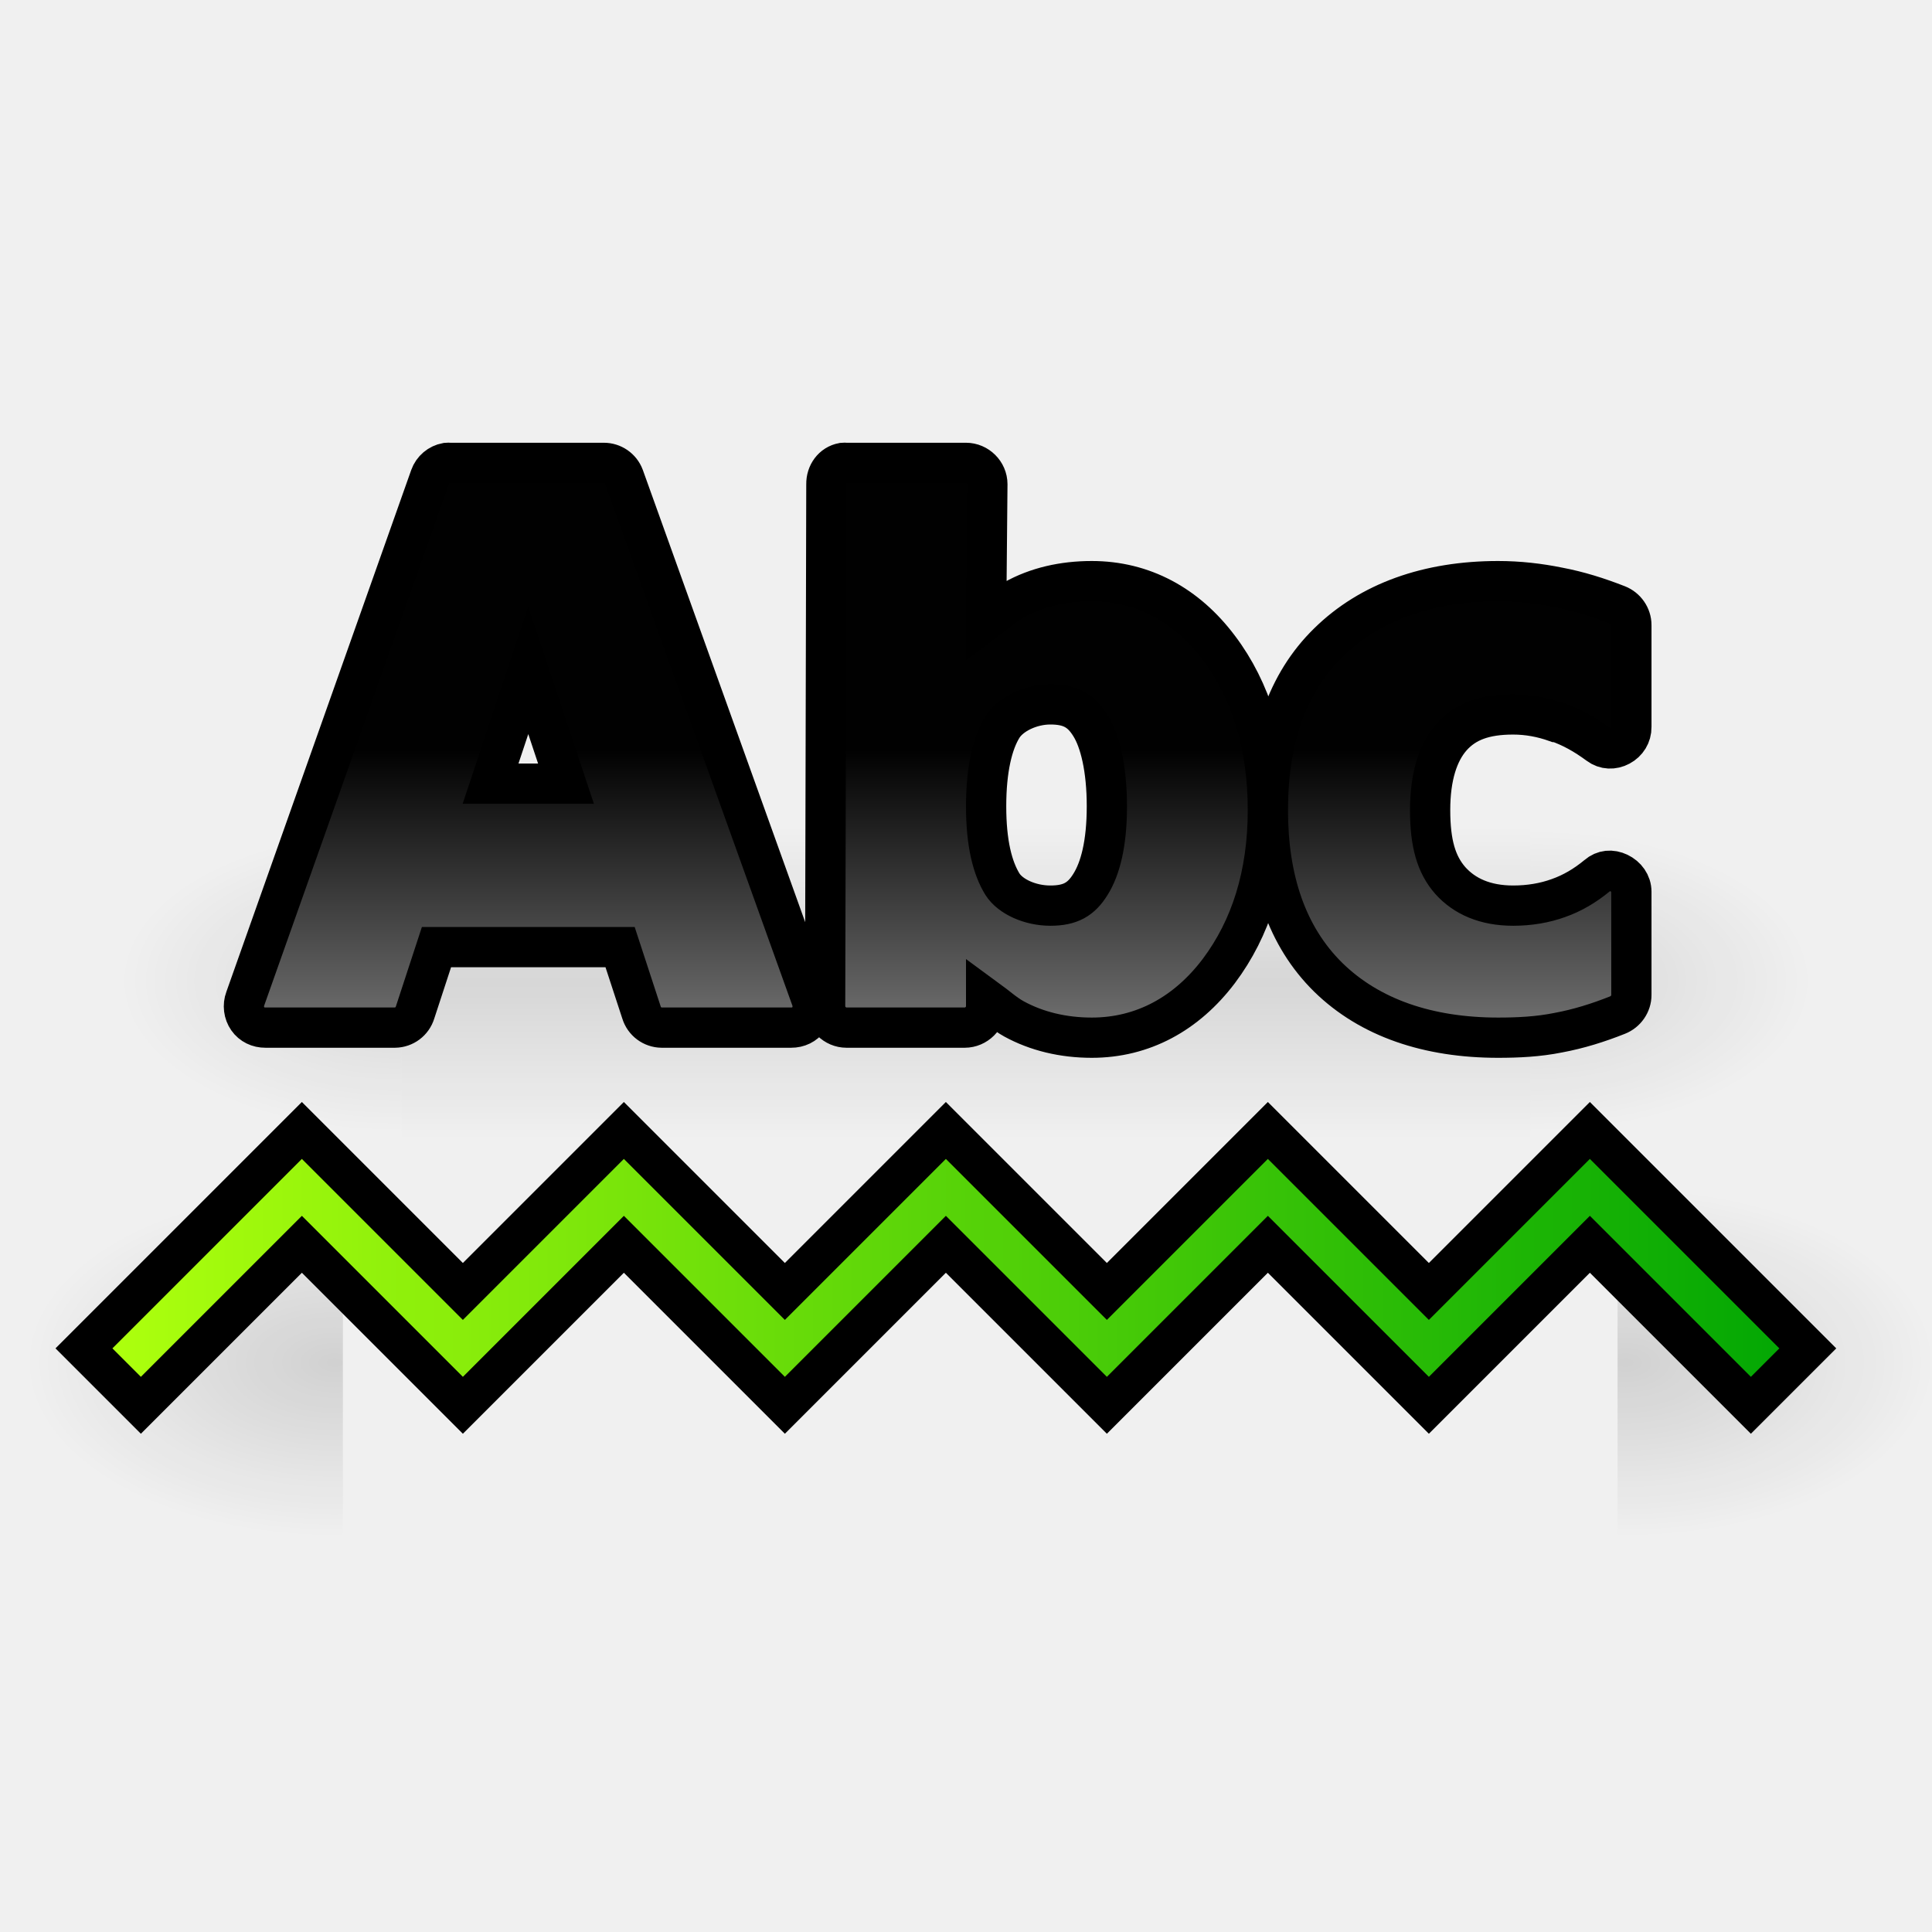
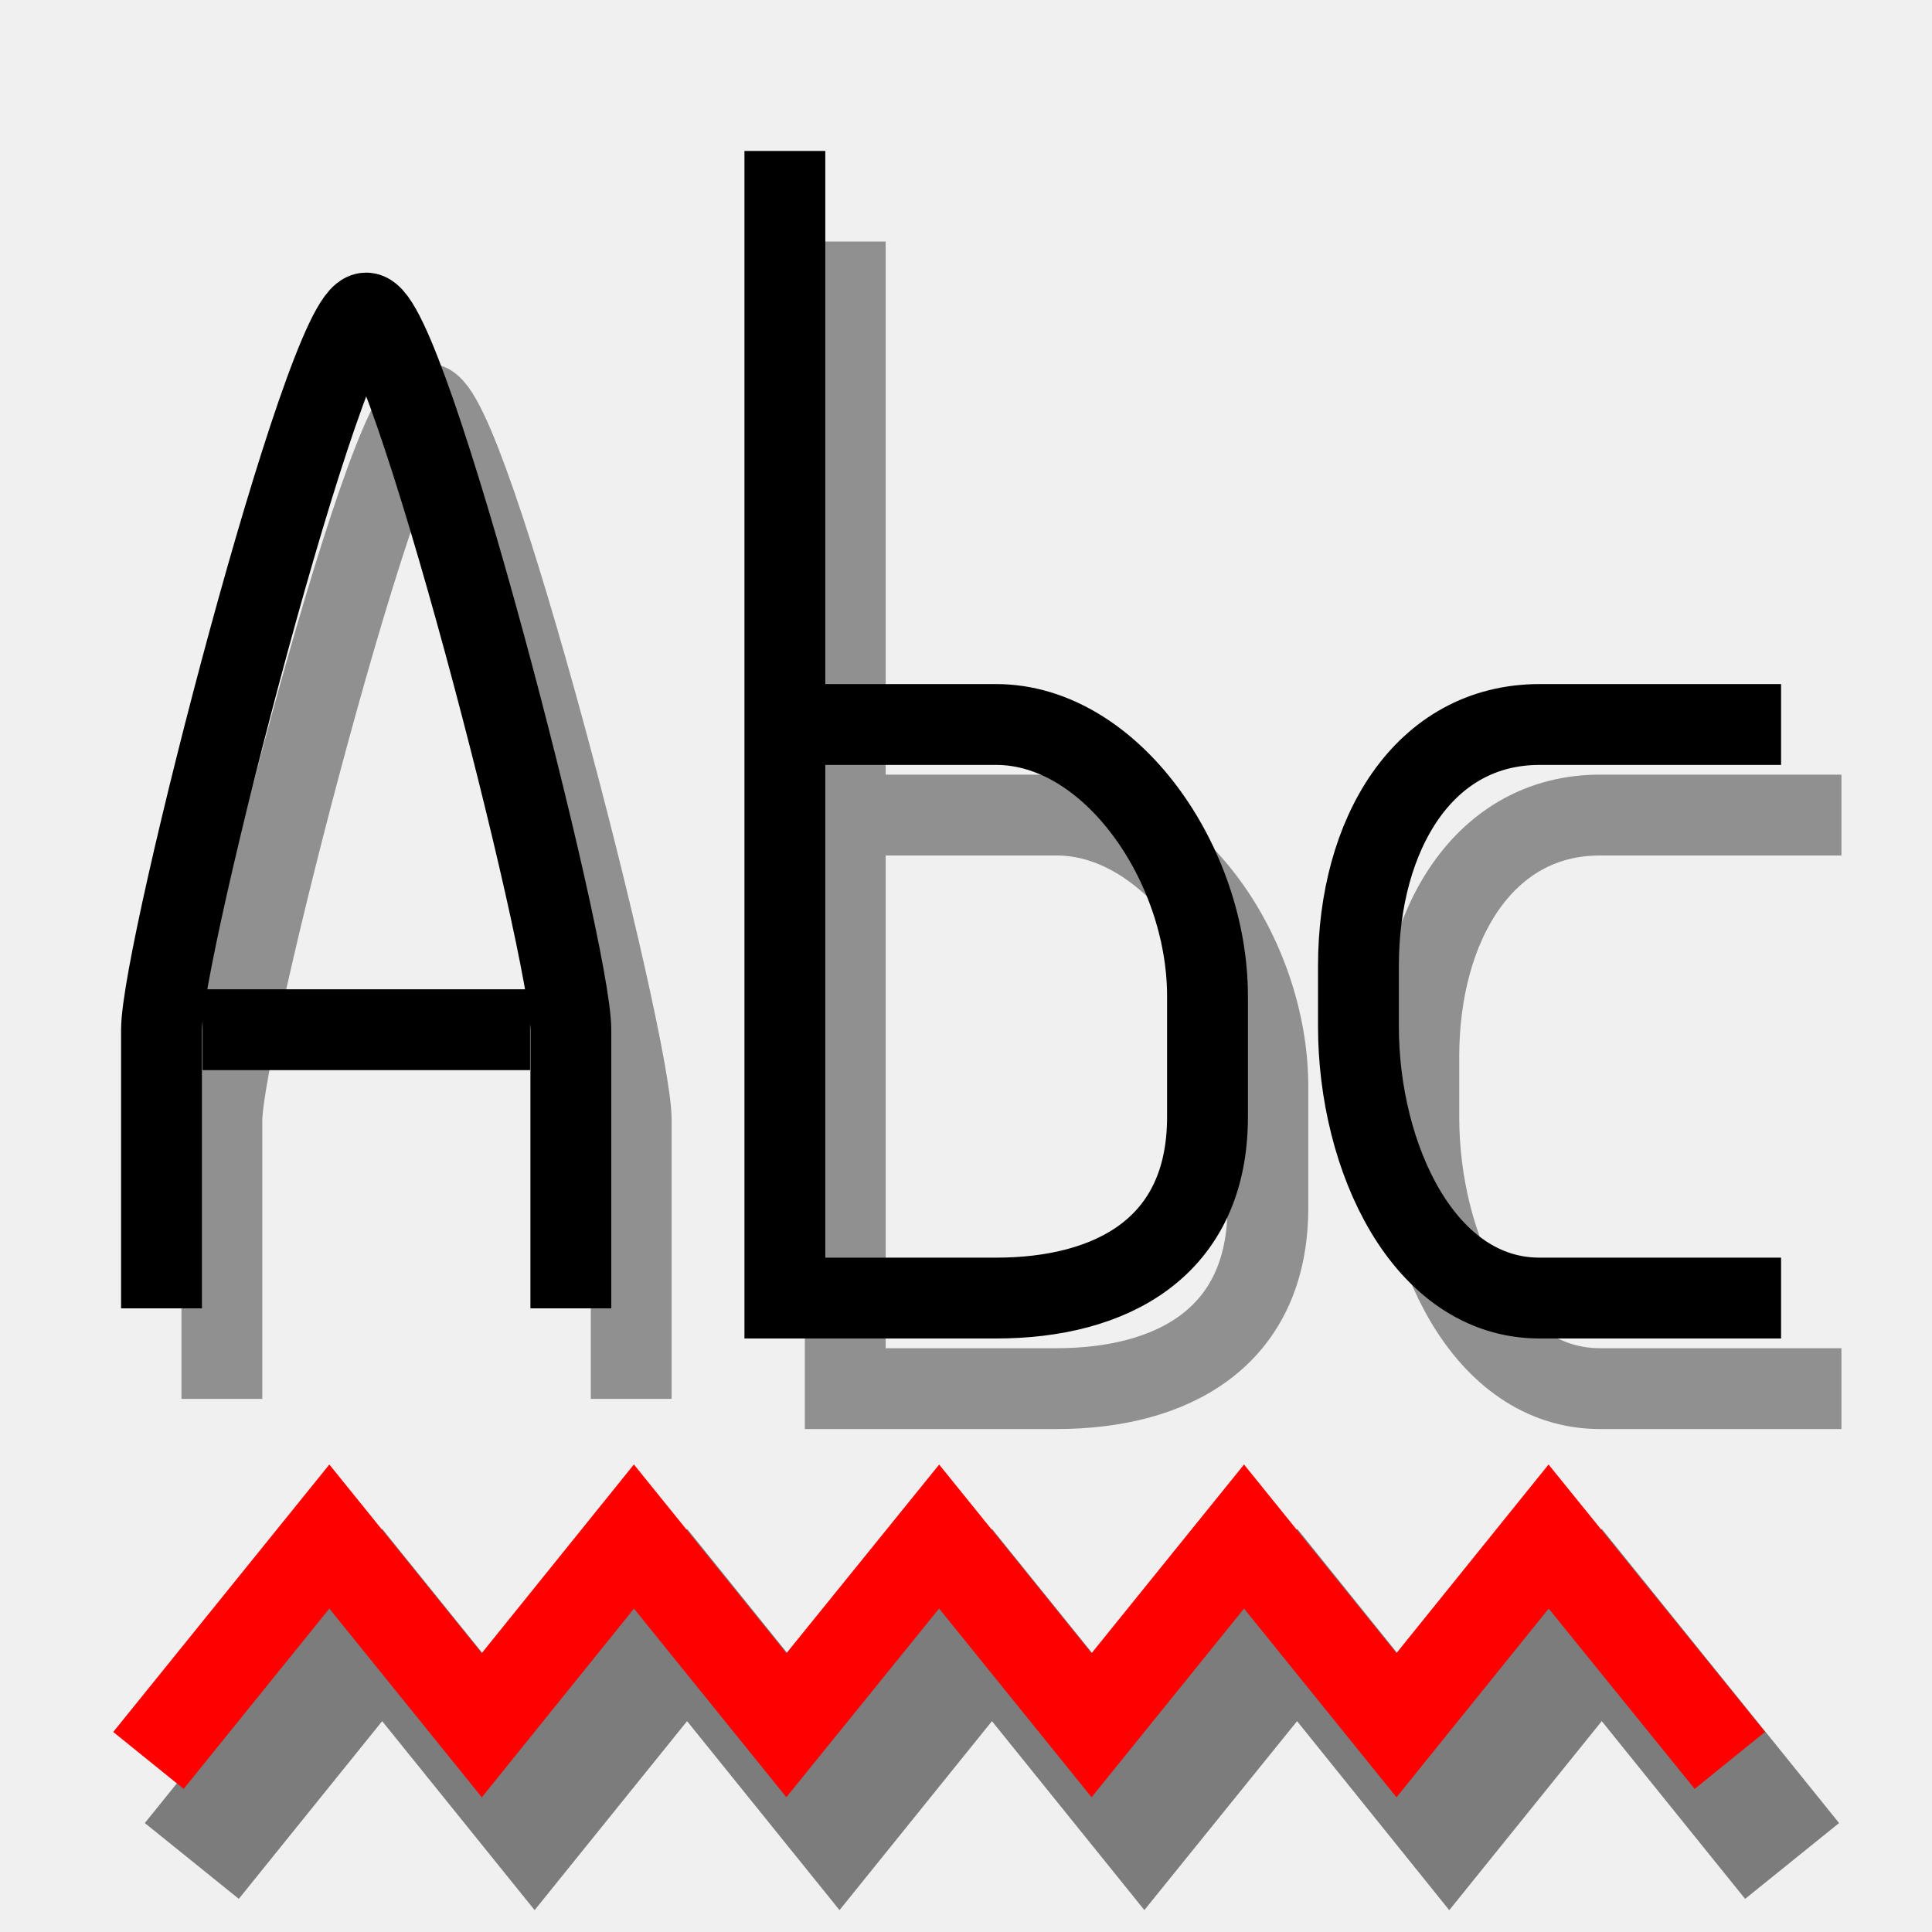
- <svg xmlns="http://www.w3.org/2000/svg" xmlns:xlink="http://www.w3.org/1999/xlink" width="48" height="48" id="svg1306" version="1.0">
-   <defs id="defs1308">
-     <linearGradient id="linearGradient5348">
-       <stop style="stop-color:#555753;stop-opacity:1;" offset="0" id="stop5350" />
-       <stop style="stop-color:#888a85;stop-opacity:1" offset="1" id="stop5352" />
-     </linearGradient>
-     <linearGradient id="linearGradient5048">
-       <stop id="stop5050" offset="0" style="stop-color:black;stop-opacity:0;" />
-       <stop style="stop-color:black;stop-opacity:1;" offset="0.5" id="stop5056" />
-       <stop id="stop5052" offset="1" style="stop-color:black;stop-opacity:0;" />
-     </linearGradient>
-     <linearGradient id="linearGradient5060">
-       <stop id="stop5062" offset="0" style="stop-color:black;stop-opacity:1;" />
-       <stop id="stop5064" offset="1" style="stop-color:black;stop-opacity:0;" />
-     </linearGradient>
-     <radialGradient xlink:href="#linearGradient5060" id="radialGradient6877" gradientUnits="userSpaceOnUse" gradientTransform="matrix(2.774389,0,0,1.969706,-1891.633,-872.8854)" cx="605.714" cy="486.648" fx="605.714" fy="486.648" r="117.143" />
-     <radialGradient xlink:href="#linearGradient5060" id="radialGradient6879" gradientUnits="userSpaceOnUse" gradientTransform="matrix(-2.774389,0,0,1.969706,112.7623,-872.8854)" cx="605.714" cy="486.648" fx="605.714" fy="486.648" r="117.143" />
-     <linearGradient xlink:href="#linearGradient5048" id="linearGradient6889" gradientUnits="userSpaceOnUse" gradientTransform="matrix(2.774389,0,0,1.969706,-1892.179,-872.8854)" x1="302.857" y1="366.648" x2="302.857" y2="609.505" />
-     <radialGradient xlink:href="#linearGradient5060" id="radialGradient6891" gradientUnits="userSpaceOnUse" gradientTransform="matrix(2.774389,0,0,1.969706,-1891.633,-872.8854)" cx="605.714" cy="486.648" fx="605.714" fy="486.648" r="117.143" />
-     <radialGradient xlink:href="#linearGradient5060" id="radialGradient6893" gradientUnits="userSpaceOnUse" gradientTransform="matrix(-2.774389,0,0,1.969706,112.7623,-872.8854)" cx="605.714" cy="486.648" fx="605.714" fy="486.648" r="117.143" />
-     <linearGradient xlink:href="#gradient2" id="linearGradient5380" gradientUnits="userSpaceOnUse" gradientTransform="matrix(0.9697988,0,0,-1,1.254293,48)" x1="17.857" y1="29.361" x2="17.857" y2="19.587" />
-     <linearGradient gradientUnits="userSpaceOnUse" y2="19" x2="45" y1="19" x1="3" id="linearGradient3243" xlink:href="#gradient2" />
-     <linearGradient gradientUnits="userSpaceOnUse" y2="26" x2="45" y1="26" x1="3" id="linearGradient3397" xlink:href="#gradient3" />
-     <linearGradient gradientUnits="userSpaceOnUse" y2="33" x2="45" y1="33" x1="3" id="linearGradient3395" xlink:href="#gradient3" />
-     <linearGradient id="linearGradient5788">
-       <stop style="stop-color:#ffffff;stop-opacity:1;" offset="0" id="stop5790" />
-       <stop style="stop-color:#ffffff;stop-opacity:0;" offset="1" id="stop5792" />
-     </linearGradient>
-     <linearGradient id="linearGradient5772">
-       <stop id="stop5774" offset="0" style="stop-color:#e2b369;stop-opacity:1" />
-       <stop id="stop5776" offset="1" style="stop-color:#c79b55;stop-opacity:1" />
-     </linearGradient>
-     <linearGradient id="linearGradient5586">
-       <stop style="stop-color:#bfbcb3;stop-opacity:1;" offset="0" id="stop5588" />
-       <stop style="stop-color:#9c988a;stop-opacity:1;" offset="1" id="stop5590" />
-     </linearGradient>
-     <linearGradient xlink:href="#linearGradient5586" id="linearGradient5592" x1="24.635" y1="7.203" x2="24.635" y2="12.381" gradientUnits="userSpaceOnUse" />
-     <linearGradient xlink:href="#linearGradient5788" id="linearGradient5794" x1="24.5" y1="-38.5" x2="24.5" y2="-1.625" gradientUnits="userSpaceOnUse" />
-     <linearGradient id="linearGradient6732">
-       <stop style="stop-color:#ffffff;stop-opacity:1;" offset="0" id="stop6734" />
-       <stop style="stop-color:#dddddd;stop-opacity:1;" offset="1" id="stop6736" />
-     </linearGradient>
-     <linearGradient xlink:href="#gradient3" id="linearGradient3272" x1="89" y1="24.622" x2="105" y2="24.622" gradientUnits="userSpaceOnUse" />
-     <linearGradient xlink:href="#gradient3" id="linearGradient3280" x1="89" y1="28.622" x2="105" y2="28.622" gradientUnits="userSpaceOnUse" />
-     <linearGradient gradientUnits="userSpaceOnUse" y2="41" x2="-14" y1="41" x1="-58" id="linearGradient3257" xlink:href="#gradient0" />
-     <linearGradient id="linearGradient2790">
-       <stop id="stop2792" offset="0" style="stop-color:#edd400;stop-opacity:1" />
-       <stop id="stop2794" offset="1" style="stop-color:#fce94f;stop-opacity:1" />
-     </linearGradient>
-     <linearGradient id="linearGradient5132">
-       <stop style="stop-color:white;stop-opacity:1;" offset="0" id="stop5134" />
-       <stop style="stop-color:white;stop-opacity:0;" offset="1" id="stop5136" />
-     </linearGradient>
-     <linearGradient xlink:href="#linearGradient5132" id="linearGradient2786" gradientUnits="userSpaceOnUse" x1="21.677" y1="29.705" x2="18.072" y2="55.692" />
-     <linearGradient gradientUnits="userSpaceOnUse" y2="52.258" x2="30.695" y1="47.019" x1="30.695" id="linearGradient3170" xlink:href="#gradient0" gradientTransform="translate(-25.19528,-0.6754293)" />
-     <radialGradient r="21" fy="5.711" fx="10.125" cy="5.711" cx="10.125" gradientTransform="matrix(1.952526,0,0,1.487639,-9.644327,0.3791864)" gradientUnits="userSpaceOnUse" id="radialGradient8201" xlink:href="#gradient3" />
-     <radialGradient r="21" fy="5.711" fx="10.125" cy="5.711" cx="10.125" gradientTransform="matrix(1.636905,0,0,1.247166,-6.448661,1.752515)" gradientUnits="userSpaceOnUse" id="radialGradient8199" xlink:href="#gradient2" />
-     <radialGradient r="21" fy="5.711" fx="10.125" cy="5.711" cx="10.125" gradientTransform="matrix(1.636905,0,0,1.247166,-6.448661,1.752515)" gradientUnits="userSpaceOnUse" id="radialGradient8197" xlink:href="#linearGradient4790" />
-     <linearGradient id="linearGradient4790">
-       <stop id="stop4792" offset="0" style="stop-color:#888a85;stop-opacity:1" />
-       <stop id="stop4794" offset="1" style="stop-color:#555753;stop-opacity:1" />
-     </linearGradient>
-     <linearGradient gradientUnits="userSpaceOnUse" y2="25.266" x2="52.123" y1="25.266" x1="8.688" id="linearGradient3247" xlink:href="#gradient0" />
-     <linearGradient gradientUnits="userSpaceOnUse" y2="25.266" x2="52.123" y1="25.266" x1="8.688" id="linearGradient3239" xlink:href="#gradient0" />
-     <linearGradient xlink:href="#gradient0" id="linearGradient3186" x1="51.021" y1="9.663" x2="51.021" y2="50.079" gradientUnits="userSpaceOnUse" gradientTransform="translate(-61.78755,0)" />
-     <linearGradient y2="27.721" x2="45.199" y1="20.541" x1="5.893" gradientUnits="userSpaceOnUse" id="linearGradient3223" xlink:href="#linearGradient3207" />
-     <linearGradient y2="19.776" x2="11.881" y1="37.904" x1="49.412" gradientUnits="userSpaceOnUse" id="linearGradient3217" xlink:href="#linearGradient8152" />
-     <linearGradient y2="19.776" x2="11.881" y1="37.904" x1="49.412" gradientUnits="userSpaceOnUse" id="linearGradient3211" xlink:href="#linearGradient8152" />
-     <linearGradient gradientUnits="userSpaceOnUse" y2="25.266" x2="52.123" y1="25.266" x1="8.688" id="linearGradient5341" xlink:href="#linearGradient5335" />
-     <linearGradient y2="20.334" x2="10.969" y1="28.05" x1="61.573" gradientUnits="userSpaceOnUse" id="linearGradient8180" xlink:href="#linearGradient5313" />
-     <linearGradient y2="27.721" x2="45.199" y1="20.541" x1="5.893" gradientUnits="userSpaceOnUse" id="linearGradient8178" xlink:href="#linearGradient3207" />
-     <linearGradient y2="19.776" x2="11.881" y1="37.904" x1="49.412" gradientUnits="userSpaceOnUse" id="linearGradient8174" xlink:href="#linearGradient8152" />
-     <linearGradient gradientUnits="userSpaceOnUse" y2="19.776" x2="11.881" y1="37.904" x1="49.412" id="linearGradient8158" xlink:href="#linearGradient8152" />
-     <radialGradient r="15.645" fy="36.421" fx="24.837" cy="36.421" cx="24.837" gradientTransform="matrix(1,0,0,0.536723,0,16.87306)" gradientUnits="userSpaceOnUse" id="radialGradient1503" xlink:href="#linearGradient8662" />
-     <linearGradient id="linearGradient8662">
-       <stop id="stop8664" offset="0" style="stop-color:#000000;stop-opacity:1;" />
-       <stop id="stop8666" offset="1" style="stop-color:#000000;stop-opacity:0;" />
-     </linearGradient>
-     <linearGradient id="linearGradient2831">
-       <stop id="stop2833" offset="0" style="stop-color:#3465a4;stop-opacity:1;" />
-       <stop style="stop-color:#5b86be;stop-opacity:1;" offset="0.333" id="stop2855" />
-       <stop id="stop2835" offset="1" style="stop-color:#83a8d8;stop-opacity:0;" />
-     </linearGradient>
-     <linearGradient id="linearGradient3207">
-       <stop id="stop3209" offset="0" style="stop-color:#eeeeec;stop-opacity:0.471;" />
-       <stop id="stop3211" offset="1" style="stop-color:#eeeeec;stop-opacity:0;" />
-     </linearGradient>
-     <linearGradient id="linearGradient8152">
-       <stop id="stop8154" offset="0" style="stop-color:#3465a4;stop-opacity:1;" />
-       <stop style="stop-color:#4f7eba;stop-opacity:1;" offset="0.5" id="stop3174" />
-       <stop id="stop8156" offset="1" style="stop-color:#729fcf;stop-opacity:1;" />
-     </linearGradient>
-     <linearGradient id="linearGradient5313">
-       <stop style="stop-color:#99b8df;stop-opacity:1" offset="0" id="stop5315" />
-       <stop id="stop5333" offset="0.237" style="stop-color:#3969a8;stop-opacity:1;" />
-       <stop id="stop5317" offset="0.547" style="stop-color:#4f7eba;stop-opacity:1;" />
-       <stop style="stop-color:#96b6d7;stop-opacity:1" offset="0.746" id="stop5321" />
-       <stop id="stop5331" offset="0.873" style="stop-color:#a0bddc;stop-opacity:1" />
-       <stop style="stop-color:#729fcf;stop-opacity:1;" offset="1" id="stop5319" />
-     </linearGradient>
-     <linearGradient id="linearGradient5335">
-       <stop id="stop5337" offset="0" style="stop-color:#ffffff;stop-opacity:1;" />
-       <stop id="stop5339" offset="1" style="stop-color:#ffffff;stop-opacity:0;" />
-     </linearGradient>
-     <linearGradient xlink:href="#linearGradient3478" id="linearGradient3496" x1="3" y1="31.5" x2="44" y2="31.5" gradientUnits="userSpaceOnUse" />
-   </defs>
-   <g id="layer1">
-     <g style="opacity:0.272;display:inline" id="g6881" transform="matrix(2.0931486e-2,0,0,1.6199274e-2,42.61721,22.98073)">
-       <rect y="-150.697" x="-1559.252" height="478.357" width="1339.633" id="rect6883" style="opacity:0.392;color:#000000;fill:url(#linearGradient6889);fill-opacity:1;fill-rule:nonzero;stroke:none;stroke-width:1;stroke-linecap:round;stroke-linejoin:miter;marker:none;marker-start:none;marker-mid:none;marker-end:none;stroke-miterlimit:4;stroke-dasharray:none;stroke-dashoffset:0;stroke-opacity:1;visibility:visible;display:inline;overflow:visible" />
-       <path id="path6885" d="M -219.619,-150.68 C -219.619,-150.68 -219.619,327.65 -219.619,327.65 C -76.745,328.551 125.781,220.481 125.781,88.454 C 125.781,-43.572 -33.655,-150.68 -219.619,-150.68 z " style="opacity:0.402;color:#000000;fill:url(#radialGradient6891);fill-opacity:1;fill-rule:nonzero;stroke:none;stroke-width:1;stroke-linecap:round;stroke-linejoin:miter;marker:none;marker-start:none;marker-mid:none;marker-end:none;stroke-miterlimit:4;stroke-dasharray:none;stroke-dashoffset:0;stroke-opacity:1;visibility:visible;display:inline;overflow:visible" />
-       <path style="opacity:0.402;color:#000000;fill:url(#radialGradient6893);fill-opacity:1;fill-rule:nonzero;stroke:none;stroke-width:1;stroke-linecap:round;stroke-linejoin:miter;marker:none;marker-start:none;marker-mid:none;marker-end:none;stroke-miterlimit:4;stroke-dasharray:none;stroke-dashoffset:0;stroke-opacity:1;visibility:visible;display:inline;overflow:visible" d="M -1559.252,-150.68 C -1559.252,-150.68 -1559.252,327.65 -1559.252,327.65 C -1702.127,328.551 -1904.652,220.481 -1904.652,88.454 C -1904.652,-43.572 -1745.216,-150.68 -1559.252,-150.68 z " id="path6887" />
-     </g>
-     <path style="font-size:17.501px;font-style:normal;font-weight:bold;fill:url(#linearGradient5380);fill-opacity:1.0;stroke:#000000;stroke-width:1px;stroke-linecap:butt;stroke-linejoin:miter;stroke-opacity:1;font-family:Bitstream Vera Sans" d="M 11.094,11.5 C 10.907,11.534 10.752,11.665 10.688,11.844 L 6.094,24.812 C 6.032,24.976 6.056,25.169 6.156,25.312 C 6.256,25.456 6.419,25.532 6.594,25.531 L 9.812,25.531 C 10.043,25.528 10.245,25.376 10.312,25.156 L 10.844,23.531 L 15.406,23.531 L 15.938,25.156 C 16.005,25.376 16.207,25.528 16.438,25.531 L 19.656,25.531 C 19.831,25.532 19.994,25.456 20.094,25.312 C 20.194,25.169 20.218,24.976 20.156,24.812 L 15.5,11.844 C 15.422,11.636 15.222,11.499 15,11.5 L 11.188,11.5 C 11.156,11.497 11.125,11.497 11.094,11.5 z M 20.938,11.5 C 20.688,11.546 20.527,11.771 20.531,12.031 L 20.5,25 C 20.5,25.293 20.745,25.531 21.031,25.531 L 23.969,25.531 C 24.255,25.531 24.5,25.293 24.5,25 L 24.5,24.812 C 24.767,25.007 24.959,25.185 25.188,25.312 C 25.754,25.623 26.416,25.781 27.125,25.781 C 28.393,25.781 29.479,25.186 30.281,24.125 C 31.08,23.062 31.5,21.724 31.5,20.125 C 31.5,18.526 31.085,17.157 30.281,16.094 C 29.479,15.026 28.392,14.438 27.125,14.438 C 26.419,14.438 25.758,14.586 25.188,14.906 C 24.955,15.034 24.759,15.211 24.5,15.406 L 24.531,12.031 C 24.531,11.738 24.286,11.5 24,11.5 L 21.031,11.5 C 21.001,11.497 20.968,11.497 20.938,11.5 z M 37.219,14.438 C 35.487,14.438 34.033,14.952 33,15.969 C 31.961,16.984 31.5,18.412 31.5,20.125 C 31.5,21.838 31.964,23.261 33,24.281 C 34.037,25.295 35.492,25.781 37.219,25.781 C 37.711,25.781 38.213,25.758 38.719,25.656 C 39.223,25.562 39.705,25.411 40.188,25.219 C 40.389,25.14 40.532,24.941 40.531,24.719 L 40.531,22.156 C 40.532,21.949 40.401,21.775 40.219,21.688 C 40.036,21.6 39.841,21.616 39.688,21.75 C 39.377,22.007 39.064,22.19 38.719,22.312 C 38.374,22.437 37.994,22.5 37.594,22.5 C 36.896,22.5 36.383,22.268 36.031,21.875 C 35.683,21.477 35.531,20.953 35.531,20.125 C 35.531,19.297 35.725,18.694 36.062,18.312 C 36.406,17.925 36.881,17.75 37.594,17.75 C 37.959,17.75 38.312,17.816 38.656,17.938 C 38.666,17.938 38.677,17.938 38.688,17.938 C 39.046,18.063 39.366,18.24 39.719,18.5 C 39.877,18.618 40.077,18.624 40.25,18.531 C 40.423,18.439 40.534,18.264 40.531,18.062 L 40.531,15.531 C 40.532,15.309 40.389,15.11 40.188,15.031 C 39.701,14.84 39.217,14.688 38.719,14.594 C 38.239,14.496 37.738,14.438 37.219,14.438 z M 13.125,16.656 L 14.062,19.469 L 12.188,19.469 L 13.125,16.656 z M 26.094,17.5 C 26.592,17.5 26.861,17.653 27.094,18.031 C 27.329,18.406 27.5,19.096 27.5,20.031 C 27.5,20.967 27.334,21.585 27.094,21.969 C 26.861,22.347 26.592,22.5 26.094,22.5 C 25.596,22.5 25.104,22.279 24.906,21.969 C 24.655,21.562 24.5,20.947 24.5,20.031 C 24.5,19.115 24.658,18.458 24.906,18.062 C 25.109,17.74 25.609,17.5 26.094,17.5 z " id="path6355" />
-     <g style="opacity:0.328;display:inline" id="g6055" transform="matrix(2.3640267e-2,0,0,1.8812385e-2,45.38005,32.24063)">
-       <path id="path6059" d="M -219.619,-150.68 C -219.619,-150.68 -219.619,327.65 -219.619,327.65 C -76.745,328.551 125.781,220.481 125.781,88.454 C 125.781,-43.572 -33.655,-150.68 -219.619,-150.68 z " style="opacity:0.402;color:#000000;fill:url(#radialGradient6877);fill-opacity:1;fill-rule:nonzero;stroke:none;stroke-width:1;stroke-linecap:round;stroke-linejoin:miter;marker:none;marker-start:none;marker-mid:none;marker-end:none;stroke-miterlimit:4;stroke-dasharray:none;stroke-dashoffset:0;stroke-opacity:1;visibility:visible;display:inline;overflow:visible" />
-       <path style="opacity:0.402;color:#000000;fill:url(#radialGradient6879);fill-opacity:1;fill-rule:nonzero;stroke:none;stroke-width:1;stroke-linecap:round;stroke-linejoin:miter;marker:none;marker-start:none;marker-mid:none;marker-end:none;stroke-miterlimit:4;stroke-dasharray:none;stroke-dashoffset:0;stroke-opacity:1;visibility:visible;display:inline;overflow:visible" d="M -1559.252,-150.68 C -1559.252,-150.68 -1559.252,327.65 -1559.252,327.65 C -1702.127,328.551 -1904.652,220.481 -1904.652,88.454 C -1904.652,-43.572 -1745.216,-150.68 -1559.252,-150.68 z " id="path6061" />
-     </g>
-     <path style="fill:none;fill-rule:evenodd;stroke:#000000;stroke-width:3;stroke-linecap:square;stroke-linejoin:miter;stroke-miterlimit:4;stroke-dasharray:none;stroke-opacity:1" d="M 3.5,33.5 L 7.5,29.5 L 11.5,33.5 L 15.5,29.5 L 19.5,33.5 L 23.5,29.5 L 27.5,33.5 L 31.5,29.5 L 35.5,33.5 L 39.5,29.5 L 43.5,33.5" id="path6341" />
-     <path style="fill:none;fill-rule:evenodd;stroke:url(#linearGradient3496);stroke-width:1px;stroke-linecap:square;stroke-linejoin:miter;stroke-opacity:1" d="M 3.5,33.5 L 7.5,29.5 L 11.5,33.5 L 15.5,29.5 L 19.5,33.5 L 23.5,29.5 L 27.5,33.5 L 31.5,29.5 L 35.5,33.5 L 39.5,29.5 L 43.5,33.5" id="path6339" />
-     <g style="display:inline" id="g3321" transform="translate(-28.94975,-26.55814)">
-       <g transform="translate(60,0)" id="g5151">
-         <g id="g4783" style="fill:url(#radialGradient8197);fill-opacity:1" transform="translate(-60,0)" />
-       </g>
-       <g transform="translate(46.3371,16.84977)" id="g3236">
-         <g id="g2776" transform="matrix(-1,0,0,1,45.9611,0)" style="fill:#ffcc00" />
-         <g id="g4" transform="matrix(1,0,0,-1,-25.19528,56.31457)">
-           <linearGradient id="gradient0" gradientUnits="userSpaceOnUse" x1="38.7" y1="-24.7" x2="56.68" y2="-18.55">
-             <stop offset="0" stop-color="#ffd789" id="stop17" />
-             <stop offset="1" stop-color="#e08606" id="stop19" />
-           </linearGradient>
-           <linearGradient id="gradient1" gradientUnits="userSpaceOnUse" x1="59.51" y1="-20.74" x2="87.12" y2="7.01">
-             <stop offset="0" stop-color="#ffbf44" id="stop24" />
-             <stop offset="1" stop-color="#ff9806" id="stop26" />
-           </linearGradient>
-         </g>
-       </g>
-       <g transform="translate(-47.625,-8.231606)" id="g3354">
-         <g id="g5945" transform="translate(-64.00001,1.346595)">
-           <g transform="matrix(0.5454547,0,0,0.5454547,106.4591,17.13512)" id="g5646">
-             <g transform="matrix(1.1,0,0,1,-43.74165,5.918957)" id="layer6">
-               <g id="g2043" transform="matrix(1,0,0,0.555556,-4.549998e-7,13.88887)">
-                 <g style="display:inline" id="g2036">
-                   <g id="g3712" style="opacity:0.4" transform="matrix(1.052632,0,0,1.285713,-1.263158,-13.42854)" />
-                 </g>
-               </g>
-               <g id="g2285" style="display:inline" transform="translate(50.6887,6.21499)" />
-               <g transform="matrix(0.186703,0,0,0.186703,29.5814,63.83798)" id="g891" />
-             </g>
-             <g style="display:inline" id="g5657" />
-             <g id="layer5" style="display:inline" />
-           </g>
-         </g>
-         <g id="g2429" transform="translate(44.065,-6.935)">
-           <radialGradient gradientTransform="matrix(0.5714,0,0,0.3333,26,35)" r="64" cy="0" cx="0" gradientUnits="userSpaceOnUse" id="radialGradient3380">
-             <stop id="stop2436" stop-color="#fffcc0" offset="1" />
-             <stop id="stop2438" stop-color="#f1b706" offset="0.489" />
-           </radialGradient>
-           <linearGradient y2="27.99" x2="118.33" y1="-17.09" x1="107.04" gradientUnits="userSpaceOnUse" id="linearGradient3384">
-             <stop id="stop2445" stop-color="#ffefa5" offset="0" />
-             <stop id="stop2447" stop-color="#fffcc0" offset="0.742" />
-             <stop id="stop2449" stop-color="#fff890" offset="1" />
-           </linearGradient>
-           <linearGradient y2="-37.85" x2="-28.46" y1="-15.78" x1="-47.14" gradientUnits="userSpaceOnUse" id="gradient2">
-             <stop id="stop2454" stop-color="#010101" offset="0" />
-             <stop id="stop2456" stop-color="#9e9e9e" offset="1" />
-           </linearGradient>
-           <linearGradient y2="-37.85" x2="-28.46" y1="-15.78" x1="-47.14" gradientUnits="userSpaceOnUse" id="gradient3">
-             <stop id="stop2461" stop-color="#010101" offset="0" />
-             <stop id="stop2463" stop-color="#9e9e9e" offset="1" />
-           </linearGradient>
-         </g>
-       </g>
-     </g>
-     <g id="g3464" transform="translate(-40.26346,-41.26646)">
-       <g style="opacity:0.5;fill:none;fill-opacity:1;stroke:#ffffff;stroke-opacity:1" transform="matrix(0.190868,0.16126,0.16126,-0.190868,-0.719083,15.30613)" id="g2424" />
-       <g id="g8162" transform="matrix(0.6101332,0.5154999,0.5154881,-0.6101471,-10.61802,32.08856)" style="fill:url(#linearGradient8174);fill-opacity:1;stroke:#204a87;stroke-width:1.249;stroke-miterlimit:4;stroke-dasharray:none;stroke-opacity:1" />
-       <g style="fill:none;fill-opacity:1;stroke:#204a87;stroke-width:1.249;stroke-miterlimit:4;stroke-dasharray:none;stroke-opacity:1" transform="matrix(0.6128107,0.5154406,0.5177504,-0.6100769,-10.85651,32.08863)" id="g8166" />
-       <g style="fill:url(#linearGradient3217);fill-opacity:1;stroke:#204a87;stroke-width:1.249;stroke-miterlimit:4;stroke-dasharray:none;stroke-opacity:1" transform="matrix(-0.6101332,-0.5154999,-0.5154881,0.6101471,58.61803,13.15473)" id="g3213" />
-       <g id="g3219" transform="matrix(-0.6128107,-0.5154406,-0.5177504,0.6100769,58.4986,12.95967)" style="fill:none;fill-opacity:1;stroke:#204a87;stroke-width:1.249;stroke-miterlimit:4;stroke-dasharray:none;stroke-opacity:1" />
-       <g transform="translate(4.903505,6.019548)" id="g2446">
-         <g id="g3476" transform="matrix(-1,0,0,1,61.78755,0)">
-           <linearGradient id="linearGradient3478" gradientUnits="userSpaceOnUse" x1="66.45" y1="-10.35" x2="77.27" y2="5.25">
-             <stop offset="0" stop-color="#acff0d" id="stop3480" />
-             <stop offset="1" stop-color="#04a804" id="stop3482" />
-           </linearGradient>
-           <linearGradient id="linearGradient3484" gradientUnits="userSpaceOnUse" x1="57.51" y1="-20.74" x2="85.12" y2="7.01">
-             <stop offset="0" stop-color="#68fb06" id="stop3486" />
-             <stop offset="1" stop-color="#05d705" id="stop3488" />
-           </linearGradient>
-         </g>
-       </g>
-     </g>
+ <svg xmlns="http://www.w3.org/2000/svg" version="1.1" width="64" height="64" color-interpolation="linearRGB">
+   <g>
+     <path style="fill:none; stroke:#000000; stroke-opacity:0.4; stroke-width:2.678" d="M26 15V53H33C36.81 53 40 51.33 40 47V43C40 38.63 36.81 34 33 34H26            M59 34H51C47.16 34 45 37.63 45 42V44C45 48.34 47.16 53 51 53H59            M5.35 53.34V44.11C5.35 41.47 10.78 20.37 12.13 20.37C13.49 20.37 18.91 41.47 18.91 44.11V53.34" transform="matrix(1,0,0,1,2,-7)" />
+     <path style="fill:none; stroke:#000000; stroke-width:2.678" d="M5.35 53.34V44.11C5.35 41.47 10.78 20.37 12.13 20.37C13.49 20.37 18.91 41.47 18.91 44.11V53.34            M6.71 44.11H17.56            M26 15V53H33C36.81 53 40 51.33 40 47V43C40 38.63 36.81 34 33 34H26            M59 34H51C47.16 34 45 37.63 45 42V44C45 48.34 47.16 53 51 53H59" transform="matrix(1,0,0,1,0,-10)" />
+     <path style="fill:none; stroke:#000000; stroke-opacity:0.482; stroke-width:4; stroke-linecap:square" d="M7.61 51.09L12.66 44.83L17.71 51.09L22.76 44.83L27.81 51.09L32.86 44.83L37.91 51.09L42.97 44.83L48.01 51.09L53.06 44.83L58.11 51.09" transform="matrix(1,0,0,1,0,9)" />
+     <path style="fill:none; stroke:#ff0000; stroke-width:3; stroke-linecap:square" d="M5.86 48.15L10.91 41.9L15.96 48.15L21 41.9L26.05 48.15L31.11 41.9L36.16 48.15L41.21 41.9L46.26 48.15L51.3 41.9L56.36 48.15" transform="matrix(1,0,0,1,0,9)" />
  </g>
</svg>
